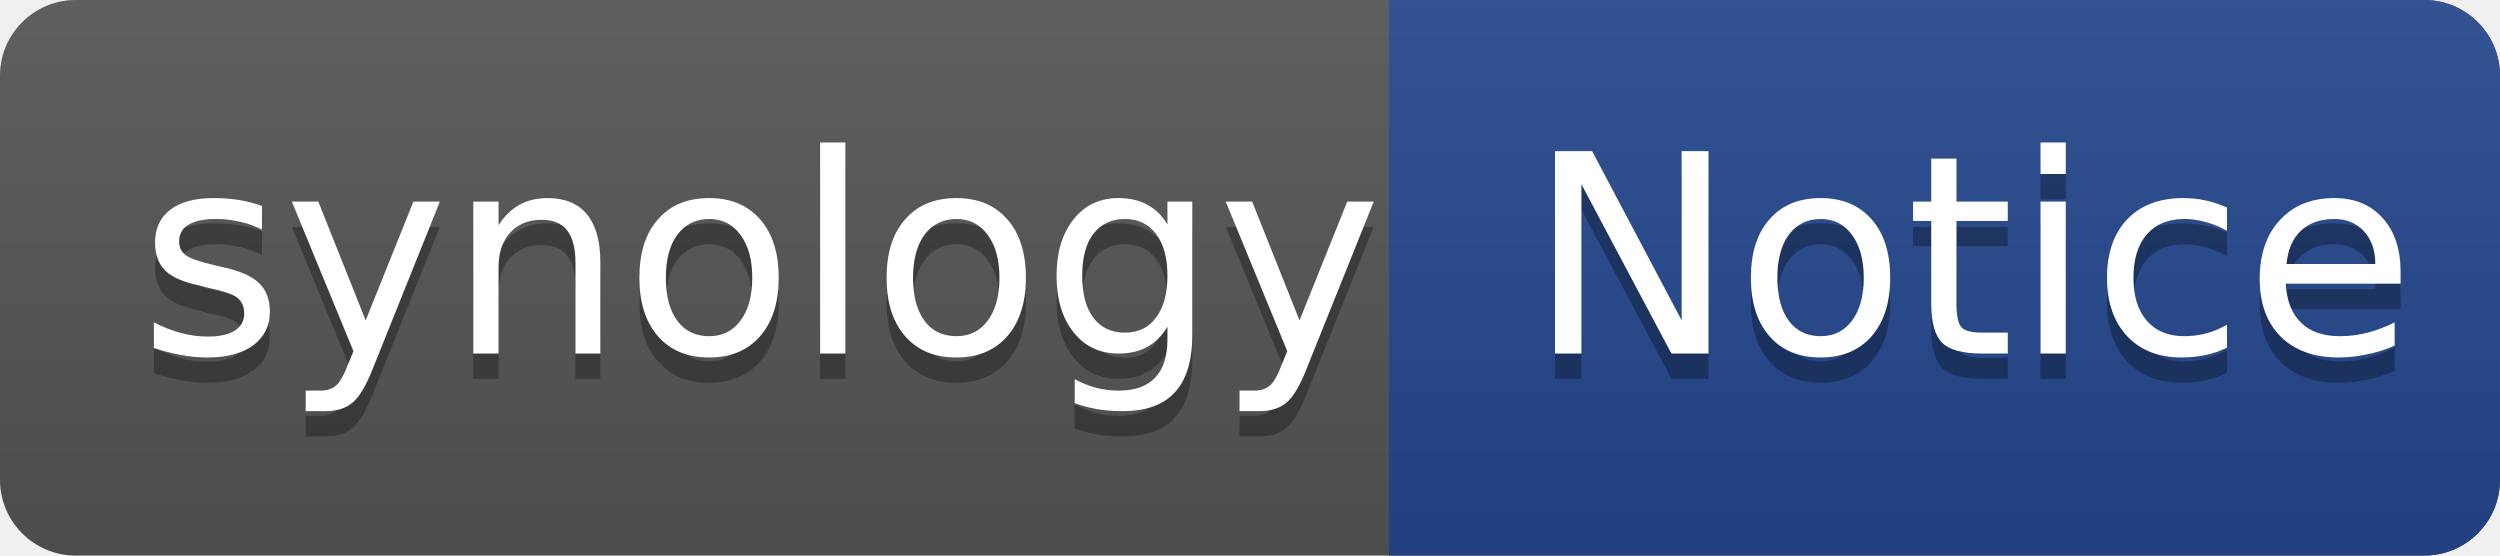
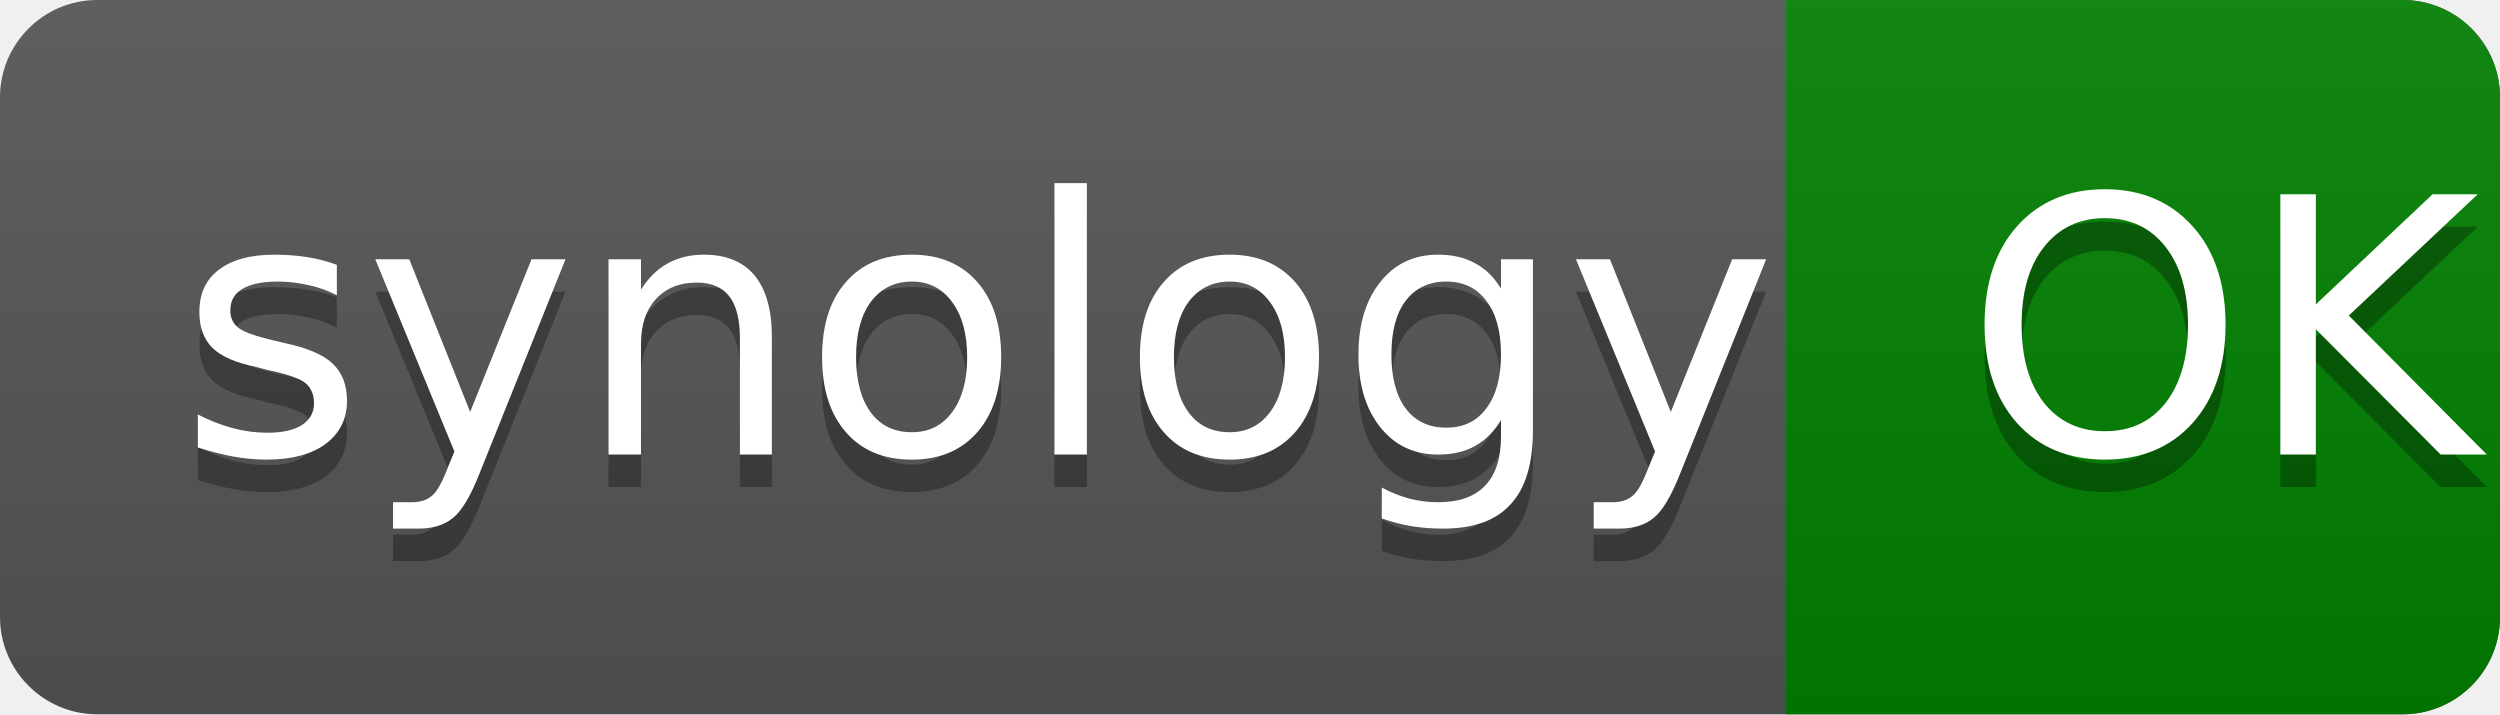
- <svg xmlns="http://www.w3.org/2000/svg" height="2em" width="18ex" font-family="DejaVu Sans,Verdana,Geneva,sans-serif" font-size="11">
+ <svg xmlns="http://www.w3.org/2000/svg" height="2em" width="14ex" font-family="DejaVu Sans,Verdana,Geneva,sans-serif" font-size="11">
  <linearGradient id="b" x2="0" y2="100%">
    <stop offset="0" stop-color="#bbb" stop-opacity=".1" />
    <stop offset="1" stop-opacity=".1" />
  </linearGradient>
  <clipPath id="a">
    <rect width="100%" height="100%" rx="3" fill="#fff" />
  </clipPath>
  <g clip-path="url(#a)" fill="#fff">
    <rect x="0" y="0" width="100%" height="100%" fill="#555" />
-     <rect x="10ex" y="0" height="100%" width="100%" fill="#24478f" />
+     <rect x="10ex" y="0" height="100%" width="100%" fill="green" />
    <rect x="0" y="0" width="100%" height="100%" fill="url(#b)" />
    <text x="1ex" y="15" fill="#010101" fill-opacity=".3">synology</text>
    <text x="1ex" y="14">synology</text>
-     <text x="11ex" y="15" fill="#010101" fill-opacity=".3">Notice</text>
-     <text x="11ex" y="14">Notice</text>
+     <text x="11ex" y="15" fill="#010101" fill-opacity=".3">OK</text>
+     <text x="11ex" y="14">OK</text>
  </g>
</svg>
